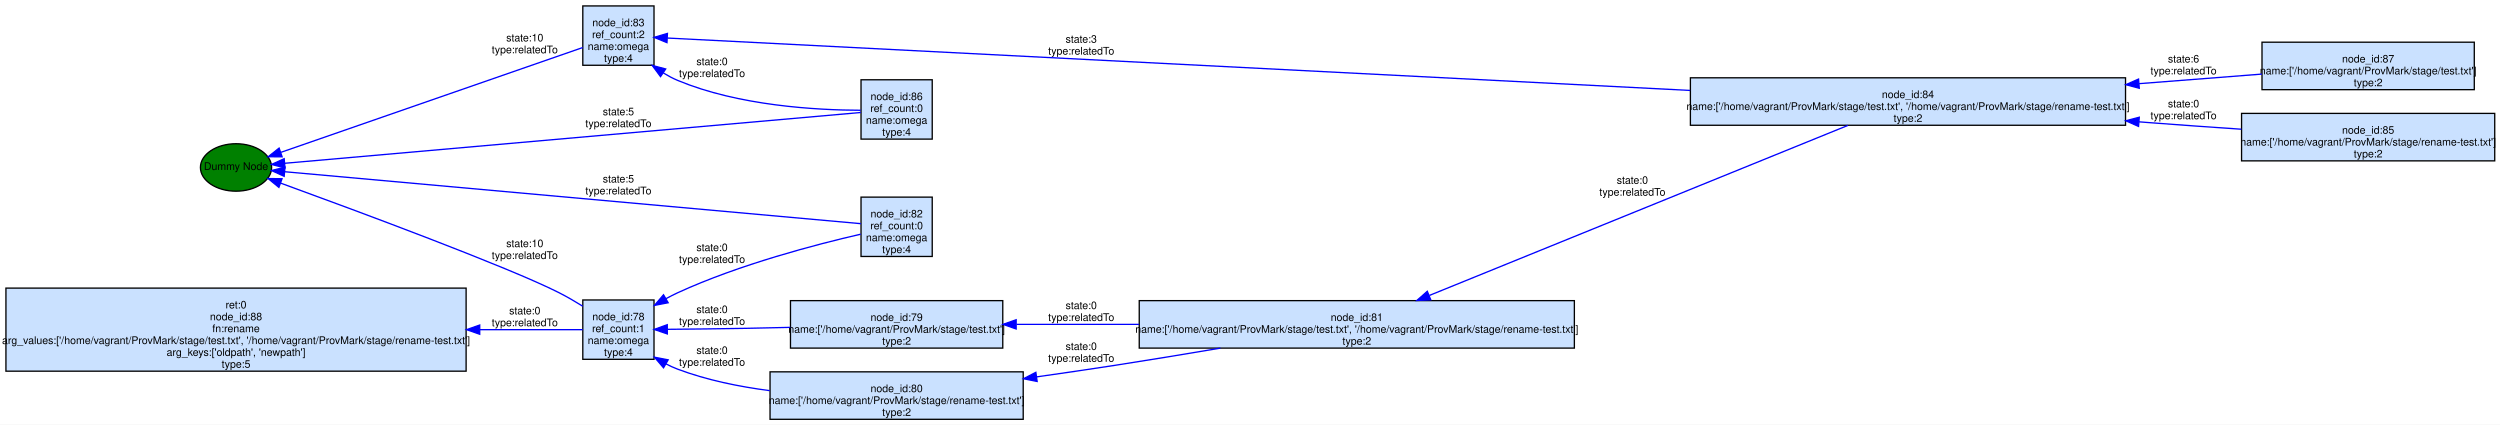
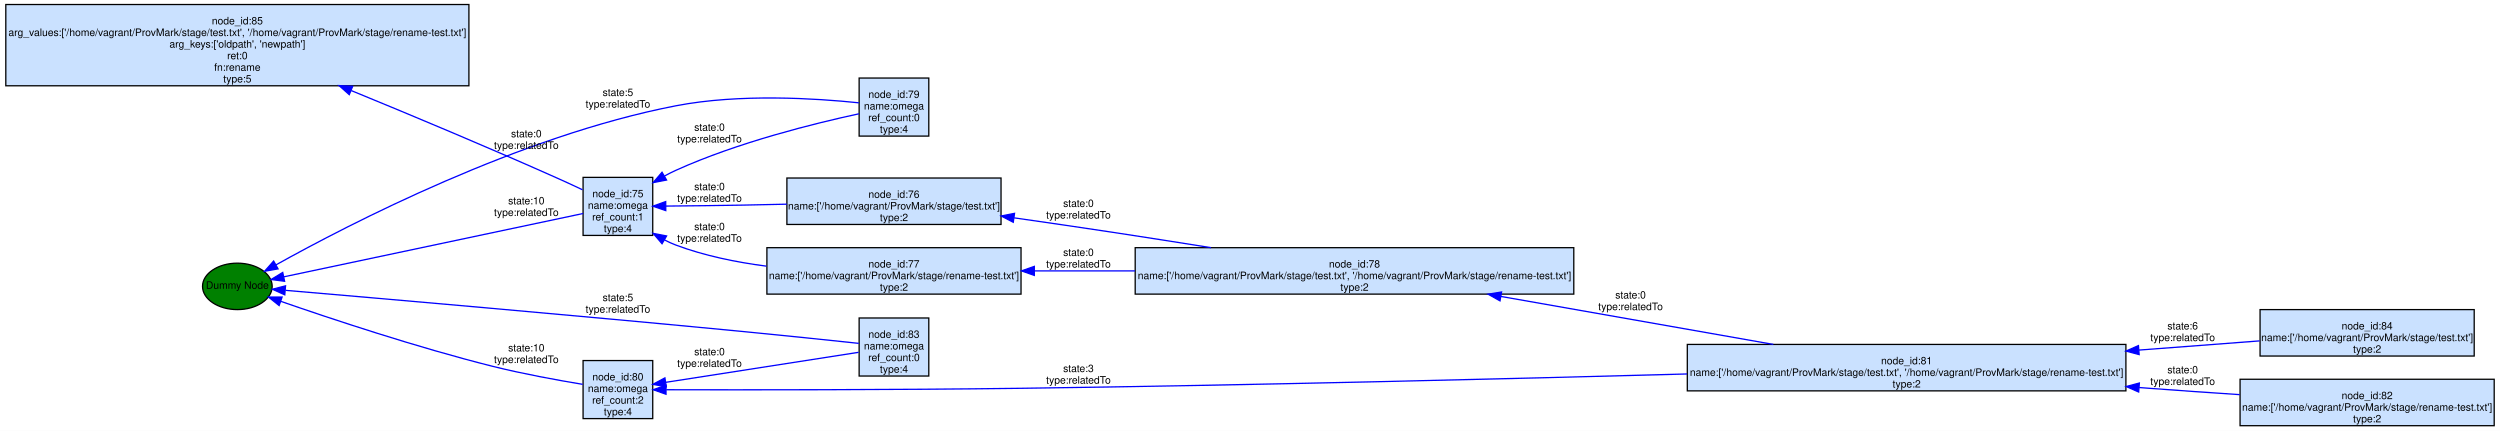
- <svg xmlns="http://www.w3.org/2000/svg" width="1896pt" height="322pt" viewBox="0.00 0.00 1896.00 322.00">
-   <g id="graph0" class="graph" transform="scale(1 1) rotate(0) translate(4 318)">
-     <polygon fill="white" stroke="none" points="-4,4 -4,-318 1892,-318 1892,4 -4,4" />
+ <svg xmlns="http://www.w3.org/2000/svg" width="1938pt" height="334pt" viewBox="0.00 0.00 1938.00 334.00">
+   <g id="graph0" class="graph" transform="scale(1 1) rotate(0) translate(4 330)">
+     <polygon fill="white" stroke="none" points="-4,4 -4,-330 1934,-330 1934,4 -4,4" />
    <g id="node1" class="node">
-       <polygon fill="#cae1ff" stroke="black" points="756.5,-90 595.5,-90 595.5,-54 756.5,-54 756.5,-90" />
-       <text text-anchor="middle" x="676" y="-74.6" font-family="Helvetica,sans-Serif" font-size="8.00">node_id:79</text>
-       <text text-anchor="middle" x="676" y="-65.6" font-family="Helvetica,sans-Serif" font-size="8.00">name:['/home/vagrant/ProvMark/stage/test.txt']</text>
-       <text text-anchor="middle" x="676" y="-56.6" font-family="Helvetica,sans-Serif" font-size="8.00">type:2</text>
+       <polygon fill="#cae1ff" stroke="black" points="359.5,-326.5 0.5,-326.5 0.5,-263.5 359.5,-263.5 359.5,-326.5" />
+       <text text-anchor="middle" x="180" y="-311.1" font-family="Helvetica,sans-Serif" font-size="8.00">node_id:85</text>
+       <text text-anchor="middle" x="180" y="-302.1" font-family="Helvetica,sans-Serif" font-size="8.00">arg_values:['/home/vagrant/ProvMark/stage/test.txt', '/home/vagrant/ProvMark/stage/rename-test.txt']</text>
+       <text text-anchor="middle" x="180" y="-293.1" font-family="Helvetica,sans-Serif" font-size="8.00">arg_keys:['oldpath', 'newpath']</text>
+       <text text-anchor="middle" x="180" y="-284.1" font-family="Helvetica,sans-Serif" font-size="8.00">ret:0</text>
+       <text text-anchor="middle" x="180" y="-275.1" font-family="Helvetica,sans-Serif" font-size="8.00">fn:rename</text>
+       <text text-anchor="middle" x="180" y="-266.1" font-family="Helvetica,sans-Serif" font-size="8.00">type:5</text>
+     </g>
+     <g id="node2" class="node">
+       <polygon fill="#cae1ff" stroke="black" points="1644,-63 1304,-63 1304,-27 1644,-27 1644,-63" />
+       <text text-anchor="middle" x="1474" y="-47.6" font-family="Helvetica,sans-Serif" font-size="8.00">node_id:81</text>
+       <text text-anchor="middle" x="1474" y="-38.6" font-family="Helvetica,sans-Serif" font-size="8.00">name:['/home/vagrant/ProvMark/stage/test.txt', '/home/vagrant/ProvMark/stage/rename-test.txt']</text>
+       <text text-anchor="middle" x="1474" y="-29.6" font-family="Helvetica,sans-Serif" font-size="8.00">type:2</text>
+     </g>
+     <g id="node5" class="node">
+       <polygon fill="#cae1ff" stroke="black" points="502,-50.5 448,-50.5 448,-5.5 502,-5.5 502,-50.5" />
+       <text text-anchor="middle" x="475" y="-35.1" font-family="Helvetica,sans-Serif" font-size="8.00">node_id:80</text>
+       <text text-anchor="middle" x="475" y="-26.1" font-family="Helvetica,sans-Serif" font-size="8.00">name:omega</text>
+       <text text-anchor="middle" x="475" y="-17.1" font-family="Helvetica,sans-Serif" font-size="8.00">ref_count:2</text>
+       <text text-anchor="middle" x="475" y="-8.1" font-family="Helvetica,sans-Serif" font-size="8.00">type:4</text>
+     </g>
+     <g id="edge4" class="edge">
+       <path fill="none" stroke="blue" d="M1303.76,-40.098C1165.14,-36.312 963.891,-31.336 788,-29 688.317,-27.676 570.705,-27.739 512.465,-27.879" />
+       <polygon fill="blue" stroke="blue" points="512.289,-24.379 502.299,-27.905 512.308,-31.379 512.289,-24.379" />
+       <text text-anchor="middle" x="832" y="-41.6" font-family="Helvetica,sans-Serif" font-size="8.00">state:3</text>
+       <text text-anchor="middle" x="832" y="-32.6" font-family="Helvetica,sans-Serif" font-size="8.00">type:relatedTo</text>
+     </g>
+     <g id="node12" class="node">
+       <polygon fill="#cae1ff" stroke="black" points="1216,-138 876,-138 876,-102 1216,-102 1216,-138" />
+       <text text-anchor="middle" x="1046" y="-122.6" font-family="Helvetica,sans-Serif" font-size="8.00">node_id:78</text>
+       <text text-anchor="middle" x="1046" y="-113.6" font-family="Helvetica,sans-Serif" font-size="8.00">name:['/home/vagrant/ProvMark/stage/test.txt', '/home/vagrant/ProvMark/stage/rename-test.txt']</text>
+       <text text-anchor="middle" x="1046" y="-104.6" font-family="Helvetica,sans-Serif" font-size="8.00">type:2</text>
+     </g>
+     <g id="edge3" class="edge">
+       <path fill="none" stroke="blue" d="M1370.69,-63.012C1307,-74.225 1225.03,-88.657 1159.51,-100.192" />
+       <polygon fill="blue" stroke="blue" points="1158.8,-96.764 1149.55,-101.945 1160.01,-103.658 1158.8,-96.764" />
+       <text text-anchor="middle" x="1260" y="-98.6" font-family="Helvetica,sans-Serif" font-size="8.00">state:0</text>
+       <text text-anchor="middle" x="1260" y="-89.6" font-family="Helvetica,sans-Serif" font-size="8.00">type:relatedTo</text>
+     </g>
+     <g id="node3" class="node">
+       <ellipse fill="green" stroke="black" cx="180" cy="-108" rx="27" ry="18" />
+       <text text-anchor="middle" x="180" y="-106.1" font-family="Helvetica,sans-Serif" font-size="8.00">Dummy Node</text>
+     </g>
+     <g id="node4" class="node">
+       <polygon fill="#cae1ff" stroke="black" points="716,-269.5 662,-269.5 662,-224.5 716,-224.5 716,-269.5" />
+       <text text-anchor="middle" x="689" y="-254.1" font-family="Helvetica,sans-Serif" font-size="8.00">node_id:79</text>
+       <text text-anchor="middle" x="689" y="-245.1" font-family="Helvetica,sans-Serif" font-size="8.00">name:omega</text>
+       <text text-anchor="middle" x="689" y="-236.1" font-family="Helvetica,sans-Serif" font-size="8.00">ref_count:0</text>
+       <text text-anchor="middle" x="689" y="-227.1" font-family="Helvetica,sans-Serif" font-size="8.00">type:4</text>
+     </g>
+     <g id="edge8" class="edge">
+       <path fill="none" stroke="blue" d="M661.807,-250.296C628.505,-253.772 569.4,-257.545 520,-248 398.89,-224.6 266.958,-156.45 209.929,-124.674" />
+       <polygon fill="blue" stroke="blue" points="211.548,-121.569 201.116,-119.719 208.117,-127.67 211.548,-121.569" />
+       <text text-anchor="middle" x="475" y="-255.6" font-family="Helvetica,sans-Serif" font-size="8.00">state:5</text>
+       <text text-anchor="middle" x="475" y="-246.6" font-family="Helvetica,sans-Serif" font-size="8.00">type:relatedTo</text>
+     </g>
+     <g id="node11" class="node">
+       <polygon fill="#cae1ff" stroke="black" points="502,-192.5 448,-192.5 448,-147.5 502,-147.5 502,-192.5" />
+       <text text-anchor="middle" x="475" y="-177.1" font-family="Helvetica,sans-Serif" font-size="8.00">node_id:75</text>
+       <text text-anchor="middle" x="475" y="-168.1" font-family="Helvetica,sans-Serif" font-size="8.00">name:omega</text>
+       <text text-anchor="middle" x="475" y="-159.1" font-family="Helvetica,sans-Serif" font-size="8.00">ref_count:1</text>
+       <text text-anchor="middle" x="475" y="-150.1" font-family="Helvetica,sans-Serif" font-size="8.00">type:4</text>
+     </g>
+     <g id="edge13" class="edge">
+       <path fill="none" stroke="blue" d="M661.863,-241.789C628.115,-234.524 568.018,-219.747 520,-198 517.031,-196.655 514.026,-195.135 511.056,-193.515" />
+       <polygon fill="blue" stroke="blue" points="512.717,-190.433 502.313,-188.433 509.199,-196.484 512.717,-190.433" />
+       <text text-anchor="middle" x="546" y="-228.6" font-family="Helvetica,sans-Serif" font-size="8.00">state:0</text>
+       <text text-anchor="middle" x="546" y="-219.6" font-family="Helvetica,sans-Serif" font-size="8.00">type:relatedTo</text>
+     </g>
+     <g id="edge10" class="edge">
+       <path fill="none" stroke="blue" d="M447.74,-32.053C428.341,-35.257 401.359,-40.157 378,-46 319.408,-60.657 252.63,-82.869 213.806,-96.348" />
+       <polygon fill="blue" stroke="blue" points="212.38,-93.138 204.094,-99.74 214.688,-99.747 212.38,-93.138" />
+       <text text-anchor="middle" x="404" y="-57.6" font-family="Helvetica,sans-Serif" font-size="8.00">state:10</text>
+       <text text-anchor="middle" x="404" y="-48.6" font-family="Helvetica,sans-Serif" font-size="8.00">type:relatedTo</text>
+     </g>
+     <g id="node6" class="node">
+       <polygon fill="#cae1ff" stroke="black" points="772,-192 606,-192 606,-156 772,-156 772,-192" />
+       <text text-anchor="middle" x="689" y="-176.6" font-family="Helvetica,sans-Serif" font-size="8.00">node_id:76</text>
+       <text text-anchor="middle" x="689" y="-167.6" font-family="Helvetica,sans-Serif" font-size="8.00">name:['/home/vagrant/ProvMark/stage/test.txt']</text>
+       <text text-anchor="middle" x="689" y="-158.6" font-family="Helvetica,sans-Serif" font-size="8.00">type:2</text>
+     </g>
+     <g id="edge1" class="edge">
+       <path fill="none" stroke="blue" d="M605.937,-171.72C594.538,-171.449 582.978,-171.199 572,-171 552.218,-170.641 530.141,-170.4 512.151,-170.245" />
+       <polygon fill="blue" stroke="blue" points="512.107,-166.744 502.078,-170.163 512.05,-173.744 512.107,-166.744" />
+       <text text-anchor="middle" x="546" y="-182.6" font-family="Helvetica,sans-Serif" font-size="8.00">state:0</text>
+       <text text-anchor="middle" x="546" y="-173.6" font-family="Helvetica,sans-Serif" font-size="8.00">type:relatedTo</text>
    </g>
    <g id="node7" class="node">
-       <polygon fill="#cae1ff" stroke="black" points="492,-90.5 438,-90.5 438,-45.5 492,-45.5 492,-90.5" />
-       <text text-anchor="middle" x="465" y="-75.1" font-family="Helvetica,sans-Serif" font-size="8.00">node_id:78</text>
-       <text text-anchor="middle" x="465" y="-66.1" font-family="Helvetica,sans-Serif" font-size="8.00">ref_count:1</text>
-       <text text-anchor="middle" x="465" y="-57.1" font-family="Helvetica,sans-Serif" font-size="8.00">name:omega</text>
-       <text text-anchor="middle" x="465" y="-48.1" font-family="Helvetica,sans-Serif" font-size="8.00">type:4</text>
+       <polygon fill="#cae1ff" stroke="black" points="716,-83.5 662,-83.5 662,-38.5 716,-38.5 716,-83.5" />
+       <text text-anchor="middle" x="689" y="-68.1" font-family="Helvetica,sans-Serif" font-size="8.00">node_id:83</text>
+       <text text-anchor="middle" x="689" y="-59.1" font-family="Helvetica,sans-Serif" font-size="8.00">name:omega</text>
+       <text text-anchor="middle" x="689" y="-50.1" font-family="Helvetica,sans-Serif" font-size="8.00">ref_count:0</text>
+       <text text-anchor="middle" x="689" y="-41.1" font-family="Helvetica,sans-Serif" font-size="8.00">type:4</text>
+     </g>
+     <g id="edge15" class="edge">
+       <path fill="none" stroke="blue" d="M661.75,-63.82C638.246,-66.32 602.834,-70.025 572,-73 441.603,-85.58 286.588,-99.001 217.438,-104.907" />
+       <polygon fill="blue" stroke="blue" points="216.76,-101.452 207.094,-105.79 217.355,-108.427 216.76,-101.452" />
+       <text text-anchor="middle" x="475" y="-96.6" font-family="Helvetica,sans-Serif" font-size="8.00">state:5</text>
+       <text text-anchor="middle" x="475" y="-87.6" font-family="Helvetica,sans-Serif" font-size="8.00">type:relatedTo</text>
+     </g>
+     <g id="edge14" class="edge">
+       <path fill="none" stroke="blue" d="M661.579,-56.887C623.843,-51.013 554.399,-40.204 511.993,-33.603" />
+       <polygon fill="blue" stroke="blue" points="512.508,-30.141 502.088,-32.061 511.431,-37.057 512.508,-30.141" />
+       <text text-anchor="middle" x="546" y="-54.6" font-family="Helvetica,sans-Serif" font-size="8.00">state:0</text>
+       <text text-anchor="middle" x="546" y="-45.6" font-family="Helvetica,sans-Serif" font-size="8.00">type:relatedTo</text>
+     </g>
+     <g id="node8" class="node">
+       <polygon fill="#cae1ff" stroke="black" points="787.5,-138 590.5,-138 590.5,-102 787.5,-102 787.5,-138" />
+       <text text-anchor="middle" x="689" y="-122.6" font-family="Helvetica,sans-Serif" font-size="8.00">node_id:77</text>
+       <text text-anchor="middle" x="689" y="-113.6" font-family="Helvetica,sans-Serif" font-size="8.00">name:['/home/vagrant/ProvMark/stage/rename-test.txt']</text>
+       <text text-anchor="middle" x="689" y="-104.6" font-family="Helvetica,sans-Serif" font-size="8.00">type:2</text>
+     </g>
+     <g id="edge6" class="edge">
+       <path fill="none" stroke="blue" d="M590.167,-123.672C566.663,-126.712 542.005,-131.756 520,-140 516.97,-141.135 513.946,-142.521 510.983,-144.067" />
+       <polygon fill="blue" stroke="blue" points="509.217,-141.045 502.332,-149.098 512.736,-147.096 509.217,-141.045" />
+       <text text-anchor="middle" x="546" y="-151.6" font-family="Helvetica,sans-Serif" font-size="8.00">state:0</text>
+       <text text-anchor="middle" x="546" y="-142.6" font-family="Helvetica,sans-Serif" font-size="8.00">type:relatedTo</text>
+     </g>
+     <g id="node9" class="node">
+       <polygon fill="#cae1ff" stroke="black" points="1914,-90 1748,-90 1748,-54 1914,-54 1914,-90" />
+       <text text-anchor="middle" x="1831" y="-74.6" font-family="Helvetica,sans-Serif" font-size="8.00">node_id:84</text>
+       <text text-anchor="middle" x="1831" y="-65.6" font-family="Helvetica,sans-Serif" font-size="8.00">name:['/home/vagrant/ProvMark/stage/test.txt']</text>
+       <text text-anchor="middle" x="1831" y="-56.6" font-family="Helvetica,sans-Serif" font-size="8.00">type:2</text>
    </g>
    <g id="edge9" class="edge">
-       <path fill="none" stroke="blue" d="M595.365,-69.725C584.162,-69.452 572.792,-69.199 562,-69 542.218,-68.634 520.141,-68.393 502.151,-68.239" />
-       <polygon fill="blue" stroke="blue" points="502.106,-64.739 492.079,-68.158 502.05,-71.738 502.106,-64.739" />
-       <text text-anchor="middle" x="536" y="-80.6" font-family="Helvetica,sans-Serif" font-size="8.00">state:0</text>
-       <text text-anchor="middle" x="536" y="-71.6" font-family="Helvetica,sans-Serif" font-size="8.00">type:relatedTo</text>
-     </g>
-     <g id="node2" class="node">
-       <polygon fill="#cae1ff" stroke="black" points="1190,-90 860,-90 860,-54 1190,-54 1190,-90" />
-       <text text-anchor="middle" x="1025" y="-74.6" font-family="Helvetica,sans-Serif" font-size="8.00">node_id:81</text>
-       <text text-anchor="middle" x="1025" y="-65.6" font-family="Helvetica,sans-Serif" font-size="8.00">name:['/home/vagrant/ProvMark/stage/test.txt', '/home/vagrant/ProvMark/stage/rename-test.txt']</text>
-       <text text-anchor="middle" x="1025" y="-56.6" font-family="Helvetica,sans-Serif" font-size="8.00">type:2</text>
-     </g>
-     <g id="edge3" class="edge">
-       <path fill="none" stroke="blue" d="M859.899,-72C827.889,-72 795.45,-72 766.959,-72" />
-       <polygon fill="blue" stroke="blue" points="766.649,-68.5 756.649,-72 766.649,-75.5 766.649,-68.5" />
-       <text text-anchor="middle" x="816" y="-83.6" font-family="Helvetica,sans-Serif" font-size="8.00">state:0</text>
-       <text text-anchor="middle" x="816" y="-74.6" font-family="Helvetica,sans-Serif" font-size="8.00">type:relatedTo</text>
-     </g>
-     <g id="node3" class="node">
-       <polygon fill="#cae1ff" stroke="black" points="772,-36 580,-36 580,-0 772,-0 772,-36" />
-       <text text-anchor="middle" x="676" y="-20.6" font-family="Helvetica,sans-Serif" font-size="8.00">node_id:80</text>
-       <text text-anchor="middle" x="676" y="-11.6" font-family="Helvetica,sans-Serif" font-size="8.00">name:['/home/vagrant/ProvMark/stage/rename-test.txt']</text>
-       <text text-anchor="middle" x="676" y="-2.6" font-family="Helvetica,sans-Serif" font-size="8.00">type:2</text>
-     </g>
-     <g id="edge8" class="edge">
-       <path fill="none" stroke="blue" d="M921.577,-53.996C895.639,-49.591 867.815,-44.997 842,-41 822.684,-38.009 802.067,-34.995 782.182,-32.177" />
-       <polygon fill="blue" stroke="blue" points="782.567,-28.697 772.176,-30.767 781.59,-35.629 782.567,-28.697" />
-       <text text-anchor="middle" x="816" y="-52.6" font-family="Helvetica,sans-Serif" font-size="8.00">state:0</text>
-       <text text-anchor="middle" x="816" y="-43.6" font-family="Helvetica,sans-Serif" font-size="8.00">type:relatedTo</text>
-     </g>
-     <g id="edge10" class="edge">
-       <path fill="none" stroke="blue" d="M579.774,-21.732C556.431,-24.755 531.879,-29.777 510,-38 506.971,-39.139 503.948,-40.526 500.985,-42.074" />
-       <polygon fill="blue" stroke="blue" points="499.218,-39.053 492.336,-47.108 502.739,-45.103 499.218,-39.053" />
-       <text text-anchor="middle" x="536" y="-49.6" font-family="Helvetica,sans-Serif" font-size="8.00">state:0</text>
-       <text text-anchor="middle" x="536" y="-40.6" font-family="Helvetica,sans-Serif" font-size="8.00">type:relatedTo</text>
-     </g>
-     <g id="node4" class="node">
-       <polygon fill="#cae1ff" stroke="black" points="703,-168.5 649,-168.5 649,-123.5 703,-123.5 703,-168.5" />
-       <text text-anchor="middle" x="676" y="-153.1" font-family="Helvetica,sans-Serif" font-size="8.00">node_id:82</text>
-       <text text-anchor="middle" x="676" y="-144.1" font-family="Helvetica,sans-Serif" font-size="8.00">ref_count:0</text>
-       <text text-anchor="middle" x="676" y="-135.1" font-family="Helvetica,sans-Serif" font-size="8.00">name:omega</text>
-       <text text-anchor="middle" x="676" y="-126.1" font-family="Helvetica,sans-Serif" font-size="8.00">type:4</text>
-     </g>
-     <g id="edge1" class="edge">
-       <path fill="none" stroke="blue" d="M648.765,-140.389C615.527,-132.758 556.922,-117.547 510,-96 507.038,-94.64 504.039,-93.108 501.071,-91.481" />
-       <polygon fill="blue" stroke="blue" points="502.736,-88.4 492.335,-86.385 499.209,-94.447 502.736,-88.4" />
-       <text text-anchor="middle" x="536" y="-127.6" font-family="Helvetica,sans-Serif" font-size="8.00">state:0</text>
-       <text text-anchor="middle" x="536" y="-118.6" font-family="Helvetica,sans-Serif" font-size="8.00">type:relatedTo</text>
+       <path fill="none" stroke="blue" d="M1747.66,-65.738C1719.54,-63.599 1686.9,-61.116 1654.17,-58.627" />
+       <polygon fill="blue" stroke="blue" points="1654.26,-55.124 1644.02,-57.855 1653.73,-62.103 1654.26,-55.124" />
+       <text text-anchor="middle" x="1688" y="-74.6" font-family="Helvetica,sans-Serif" font-size="8.00">state:6</text>
+       <text text-anchor="middle" x="1688" y="-65.6" font-family="Helvetica,sans-Serif" font-size="8.00">type:relatedTo</text>
    </g>
    <g id="node10" class="node">
-       <ellipse fill="green" stroke="black" cx="175" cy="-191" rx="27" ry="18" />
-       <text text-anchor="middle" x="175" y="-189.1" font-family="Helvetica,sans-Serif" font-size="8.00">Dummy Node</text>
+       <polygon fill="#cae1ff" stroke="black" points="1929.5,-36 1732.5,-36 1732.5,-0 1929.5,-0 1929.5,-36" />
+       <text text-anchor="middle" x="1831" y="-20.6" font-family="Helvetica,sans-Serif" font-size="8.00">node_id:82</text>
+       <text text-anchor="middle" x="1831" y="-11.6" font-family="Helvetica,sans-Serif" font-size="8.00">name:['/home/vagrant/ProvMark/stage/rename-test.txt']</text>
+       <text text-anchor="middle" x="1831" y="-2.6" font-family="Helvetica,sans-Serif" font-size="8.00">type:2</text>
    </g>
-     <g id="edge15" class="edge">
-       <path fill="none" stroke="blue" d="M648.874,-148.356C565.761,-155.851 307.339,-179.156 211.896,-187.763" />
-       <polygon fill="blue" stroke="blue" points="211.512,-184.283 201.867,-188.667 212.141,-191.255 211.512,-184.283" />
-       <text text-anchor="middle" x="465" y="-179.6" font-family="Helvetica,sans-Serif" font-size="8.00">state:5</text>
-       <text text-anchor="middle" x="465" y="-170.6" font-family="Helvetica,sans-Serif" font-size="8.00">type:relatedTo</text>
+     <g id="edge11" class="edge">
+       <path fill="none" stroke="blue" d="M1732.26,-24.069C1709.21,-25.592 1684.73,-27.283 1662,-29 1659.44,-29.193 1656.86,-29.39 1654.27,-29.589" />
+       <polygon fill="blue" stroke="blue" points="1653.89,-26.108 1644.19,-30.371 1654.43,-33.087 1653.89,-26.108" />
+       <text text-anchor="middle" x="1688" y="-40.6" font-family="Helvetica,sans-Serif" font-size="8.00">state:0</text>
+       <text text-anchor="middle" x="1688" y="-31.6" font-family="Helvetica,sans-Serif" font-size="8.00">type:relatedTo</text>
    </g>
-     <g id="node5" class="node">
-       <polygon fill="#cae1ff" stroke="black" points="492,-313.5 438,-313.5 438,-268.5 492,-268.5 492,-313.5" />
-       <text text-anchor="middle" x="465" y="-298.1" font-family="Helvetica,sans-Serif" font-size="8.00">node_id:83</text>
-       <text text-anchor="middle" x="465" y="-289.1" font-family="Helvetica,sans-Serif" font-size="8.00">ref_count:2</text>
-       <text text-anchor="middle" x="465" y="-280.1" font-family="Helvetica,sans-Serif" font-size="8.00">name:omega</text>
-       <text text-anchor="middle" x="465" y="-271.1" font-family="Helvetica,sans-Serif" font-size="8.00">type:4</text>
+     <g id="edge12" class="edge">
+       <path fill="none" stroke="blue" d="M447.574,-182.874C441.807,-185.61 435.718,-188.443 430,-191 376.674,-214.844 316.224,-240.133 268.241,-259.803" />
+       <polygon fill="blue" stroke="blue" points="266.745,-256.633 258.816,-263.66 269.397,-263.111 266.745,-256.633" />
+       <text text-anchor="middle" x="404" y="-223.6" font-family="Helvetica,sans-Serif" font-size="8.00">state:0</text>
+       <text text-anchor="middle" x="404" y="-214.6" font-family="Helvetica,sans-Serif" font-size="8.00">type:relatedTo</text>
    </g>
-     <g id="edge14" class="edge">
-       <path fill="none" stroke="blue" d="M437.934,-281.949C385.424,-263.717 267,-222.597 209.113,-202.498" />
-       <polygon fill="blue" stroke="blue" points="209.963,-199.088 199.368,-199.114 207.667,-205.7 209.963,-199.088" />
-       <text text-anchor="middle" x="394" y="-286.6" font-family="Helvetica,sans-Serif" font-size="8.00">state:10</text>
-       <text text-anchor="middle" x="394" y="-277.6" font-family="Helvetica,sans-Serif" font-size="8.00">type:relatedTo</text>
+     <g id="edge2" class="edge">
+       <path fill="none" stroke="blue" d="M447.998,-164.498C395.281,-153.343 275.774,-128.055 216.17,-115.442" />
+       <polygon fill="blue" stroke="blue" points="216.618,-111.959 206.11,-113.313 215.168,-118.808 216.618,-111.959" />
+       <text text-anchor="middle" x="404" y="-171.6" font-family="Helvetica,sans-Serif" font-size="8.00">state:10</text>
+       <text text-anchor="middle" x="404" y="-162.6" font-family="Helvetica,sans-Serif" font-size="8.00">type:relatedTo</text>
    </g>
-     <g id="node6" class="node">
-       <polygon fill="#cae1ff" stroke="black" points="1872.5,-286 1711.5,-286 1711.5,-250 1872.5,-250 1872.5,-286" />
-       <text text-anchor="middle" x="1792" y="-270.6" font-family="Helvetica,sans-Serif" font-size="8.00">node_id:87</text>
-       <text text-anchor="middle" x="1792" y="-261.6" font-family="Helvetica,sans-Serif" font-size="8.00">name:['/home/vagrant/ProvMark/stage/test.txt']</text>
-       <text text-anchor="middle" x="1792" y="-252.6" font-family="Helvetica,sans-Serif" font-size="8.00">type:2</text>
-     </g>
-     <g id="node12" class="node">
-       <polygon fill="#cae1ff" stroke="black" points="1608,-259 1278,-259 1278,-223 1608,-223 1608,-259" />
-       <text text-anchor="middle" x="1443" y="-243.6" font-family="Helvetica,sans-Serif" font-size="8.00">node_id:84</text>
-       <text text-anchor="middle" x="1443" y="-234.6" font-family="Helvetica,sans-Serif" font-size="8.00">name:['/home/vagrant/ProvMark/stage/test.txt', '/home/vagrant/ProvMark/stage/rename-test.txt']</text>
-       <text text-anchor="middle" x="1443" y="-225.6" font-family="Helvetica,sans-Serif" font-size="8.00">type:2</text>
+     <g id="edge7" class="edge">
+       <path fill="none" stroke="blue" d="M934.796,-138.002C909.574,-142.033 882.869,-146.229 858,-150 833.422,-153.727 806.795,-157.604 782.141,-161.128" />
+       <polygon fill="blue" stroke="blue" points="781.479,-157.687 772.073,-162.563 782.467,-164.617 781.479,-157.687" />
+       <text text-anchor="middle" x="832" y="-169.6" font-family="Helvetica,sans-Serif" font-size="8.00">state:0</text>
+       <text text-anchor="middle" x="832" y="-160.6" font-family="Helvetica,sans-Serif" font-size="8.00">type:relatedTo</text>
    </g>
    <g id="edge5" class="edge">
-       <path fill="none" stroke="blue" d="M1711.39,-261.806C1683.47,-259.633 1650.9,-257.099 1618.29,-254.562" />
-       <polygon fill="blue" stroke="blue" points="1618.42,-251.061 1608.18,-253.774 1617.87,-258.04 1618.42,-251.061" />
-       <text text-anchor="middle" x="1652" y="-270.6" font-family="Helvetica,sans-Serif" font-size="8.00">state:6</text>
-       <text text-anchor="middle" x="1652" y="-261.6" font-family="Helvetica,sans-Serif" font-size="8.00">type:relatedTo</text>
-     </g>
-     <g id="node9" class="node">
-       <polygon fill="#cae1ff" stroke="black" points="349.5,-99.5 0.5,-99.5 0.5,-36.5 349.5,-36.5 349.5,-99.5" />
-       <text text-anchor="middle" x="175" y="-84.1" font-family="Helvetica,sans-Serif" font-size="8.00">ret:0</text>
-       <text text-anchor="middle" x="175" y="-75.1" font-family="Helvetica,sans-Serif" font-size="8.00">node_id:88</text>
-       <text text-anchor="middle" x="175" y="-66.1" font-family="Helvetica,sans-Serif" font-size="8.00">fn:rename</text>
-       <text text-anchor="middle" x="175" y="-57.1" font-family="Helvetica,sans-Serif" font-size="8.00">arg_values:['/home/vagrant/ProvMark/stage/test.txt', '/home/vagrant/ProvMark/stage/rename-test.txt']</text>
-       <text text-anchor="middle" x="175" y="-48.1" font-family="Helvetica,sans-Serif" font-size="8.00">arg_keys:['oldpath', 'newpath']</text>
-       <text text-anchor="middle" x="175" y="-39.1" font-family="Helvetica,sans-Serif" font-size="8.00">type:5</text>
-     </g>
-     <g id="edge7" class="edge">
-       <path fill="none" stroke="blue" d="M437.934,-68C418.693,-68 390.601,-68 359.881,-68" />
-       <polygon fill="blue" stroke="blue" points="359.823,-64.5 349.823,-68 359.823,-71.5 359.823,-64.5" />
-       <text text-anchor="middle" x="394" y="-79.6" font-family="Helvetica,sans-Serif" font-size="8.00">state:0</text>
-       <text text-anchor="middle" x="394" y="-70.6" font-family="Helvetica,sans-Serif" font-size="8.00">type:relatedTo</text>
-     </g>
-     <g id="edge6" class="edge">
-       <path fill="none" stroke="blue" d="M437.967,-85.742C432.175,-89.354 425.977,-92.972 420,-96 381.556,-115.48 266.2,-158.221 208.958,-179.078" />
-       <polygon fill="blue" stroke="blue" points="207.507,-175.882 199.305,-182.589 209.899,-182.46 207.507,-175.882" />
-       <text text-anchor="middle" x="394" y="-130.6" font-family="Helvetica,sans-Serif" font-size="8.00">state:10</text>
-       <text text-anchor="middle" x="394" y="-121.6" font-family="Helvetica,sans-Serif" font-size="8.00">type:relatedTo</text>
-     </g>
-     <g id="node8" class="node">
-       <polygon fill="#cae1ff" stroke="black" points="1888,-232 1696,-232 1696,-196 1888,-196 1888,-232" />
-       <text text-anchor="middle" x="1792" y="-216.6" font-family="Helvetica,sans-Serif" font-size="8.00">node_id:85</text>
-       <text text-anchor="middle" x="1792" y="-207.6" font-family="Helvetica,sans-Serif" font-size="8.00">name:['/home/vagrant/ProvMark/stage/rename-test.txt']</text>
-       <text text-anchor="middle" x="1792" y="-198.6" font-family="Helvetica,sans-Serif" font-size="8.00">type:2</text>
-     </g>
-     <g id="edge12" class="edge">
-       <path fill="none" stroke="blue" d="M1695.87,-219.998C1672.98,-221.536 1648.61,-223.252 1626,-225 1623.44,-225.198 1620.86,-225.399 1618.26,-225.603" />
-       <polygon fill="blue" stroke="blue" points="1617.87,-222.124 1608.18,-226.406 1618.43,-229.102 1617.87,-222.124" />
-       <text text-anchor="middle" x="1652" y="-236.6" font-family="Helvetica,sans-Serif" font-size="8.00">state:0</text>
-       <text text-anchor="middle" x="1652" y="-227.6" font-family="Helvetica,sans-Serif" font-size="8.00">type:relatedTo</text>
-     </g>
-     <g id="node11" class="node">
-       <polygon fill="#cae1ff" stroke="black" points="703,-257.5 649,-257.5 649,-212.5 703,-212.5 703,-257.5" />
-       <text text-anchor="middle" x="676" y="-242.1" font-family="Helvetica,sans-Serif" font-size="8.00">node_id:86</text>
-       <text text-anchor="middle" x="676" y="-233.1" font-family="Helvetica,sans-Serif" font-size="8.00">ref_count:0</text>
-       <text text-anchor="middle" x="676" y="-224.1" font-family="Helvetica,sans-Serif" font-size="8.00">name:omega</text>
-       <text text-anchor="middle" x="676" y="-215.1" font-family="Helvetica,sans-Serif" font-size="8.00">type:4</text>
-     </g>
-     <g id="edge4" class="edge">
-       <path fill="none" stroke="blue" d="M648.764,-234.368C615.272,-234.471 556.142,-237.751 510,-257 506.297,-258.545 502.637,-260.484 499.102,-262.649" />
-       <polygon fill="blue" stroke="blue" points="496.936,-259.889 490.626,-268.4 500.866,-265.682 496.936,-259.889" />
-       <text text-anchor="middle" x="536" y="-268.6" font-family="Helvetica,sans-Serif" font-size="8.00">state:0</text>
-       <text text-anchor="middle" x="536" y="-259.6" font-family="Helvetica,sans-Serif" font-size="8.00">type:relatedTo</text>
-     </g>
-     <g id="edge11" class="edge">
-       <path fill="none" stroke="blue" d="M648.874,-232.696C565.761,-225.368 307.339,-202.581 211.896,-194.165" />
-       <polygon fill="blue" stroke="blue" points="212.136,-190.673 201.867,-193.281 211.521,-197.646 212.136,-190.673" />
-       <text text-anchor="middle" x="465" y="-230.6" font-family="Helvetica,sans-Serif" font-size="8.00">state:5</text>
-       <text text-anchor="middle" x="465" y="-221.6" font-family="Helvetica,sans-Serif" font-size="8.00">type:relatedTo</text>
-     </g>
-     <g id="edge2" class="edge">
-       <path fill="none" stroke="blue" d="M1397.48,-222.914C1320.56,-191.666 1163.07,-127.685 1080.02,-93.945" />
-       <polygon fill="blue" stroke="blue" points="1081.1,-90.605 1070.51,-90.084 1078.46,-97.09 1081.1,-90.605" />
-       <text text-anchor="middle" x="1234" y="-178.6" font-family="Helvetica,sans-Serif" font-size="8.00">state:0</text>
-       <text text-anchor="middle" x="1234" y="-169.6" font-family="Helvetica,sans-Serif" font-size="8.00">type:relatedTo</text>
-     </g>
-     <g id="edge13" class="edge">
-       <path fill="none" stroke="blue" d="M1277.81,-249.411C1043.24,-261.428 626.722,-282.766 502.157,-289.148" />
-       <polygon fill="blue" stroke="blue" points="501.829,-285.66 492.021,-289.667 502.187,-292.651 501.829,-285.66" />
-       <text text-anchor="middle" x="816" y="-285.6" font-family="Helvetica,sans-Serif" font-size="8.00">state:3</text>
-       <text text-anchor="middle" x="816" y="-276.6" font-family="Helvetica,sans-Serif" font-size="8.00">type:relatedTo</text>
+       <path fill="none" stroke="blue" d="M875.818,-120C849.292,-120 822.518,-120 797.872,-120" />
+       <polygon fill="blue" stroke="blue" points="797.813,-116.5 787.813,-120 797.813,-123.5 797.813,-116.5" />
+       <text text-anchor="middle" x="832" y="-131.6" font-family="Helvetica,sans-Serif" font-size="8.00">state:0</text>
+       <text text-anchor="middle" x="832" y="-122.6" font-family="Helvetica,sans-Serif" font-size="8.00">type:relatedTo</text>
    </g>
  </g>
</svg>
